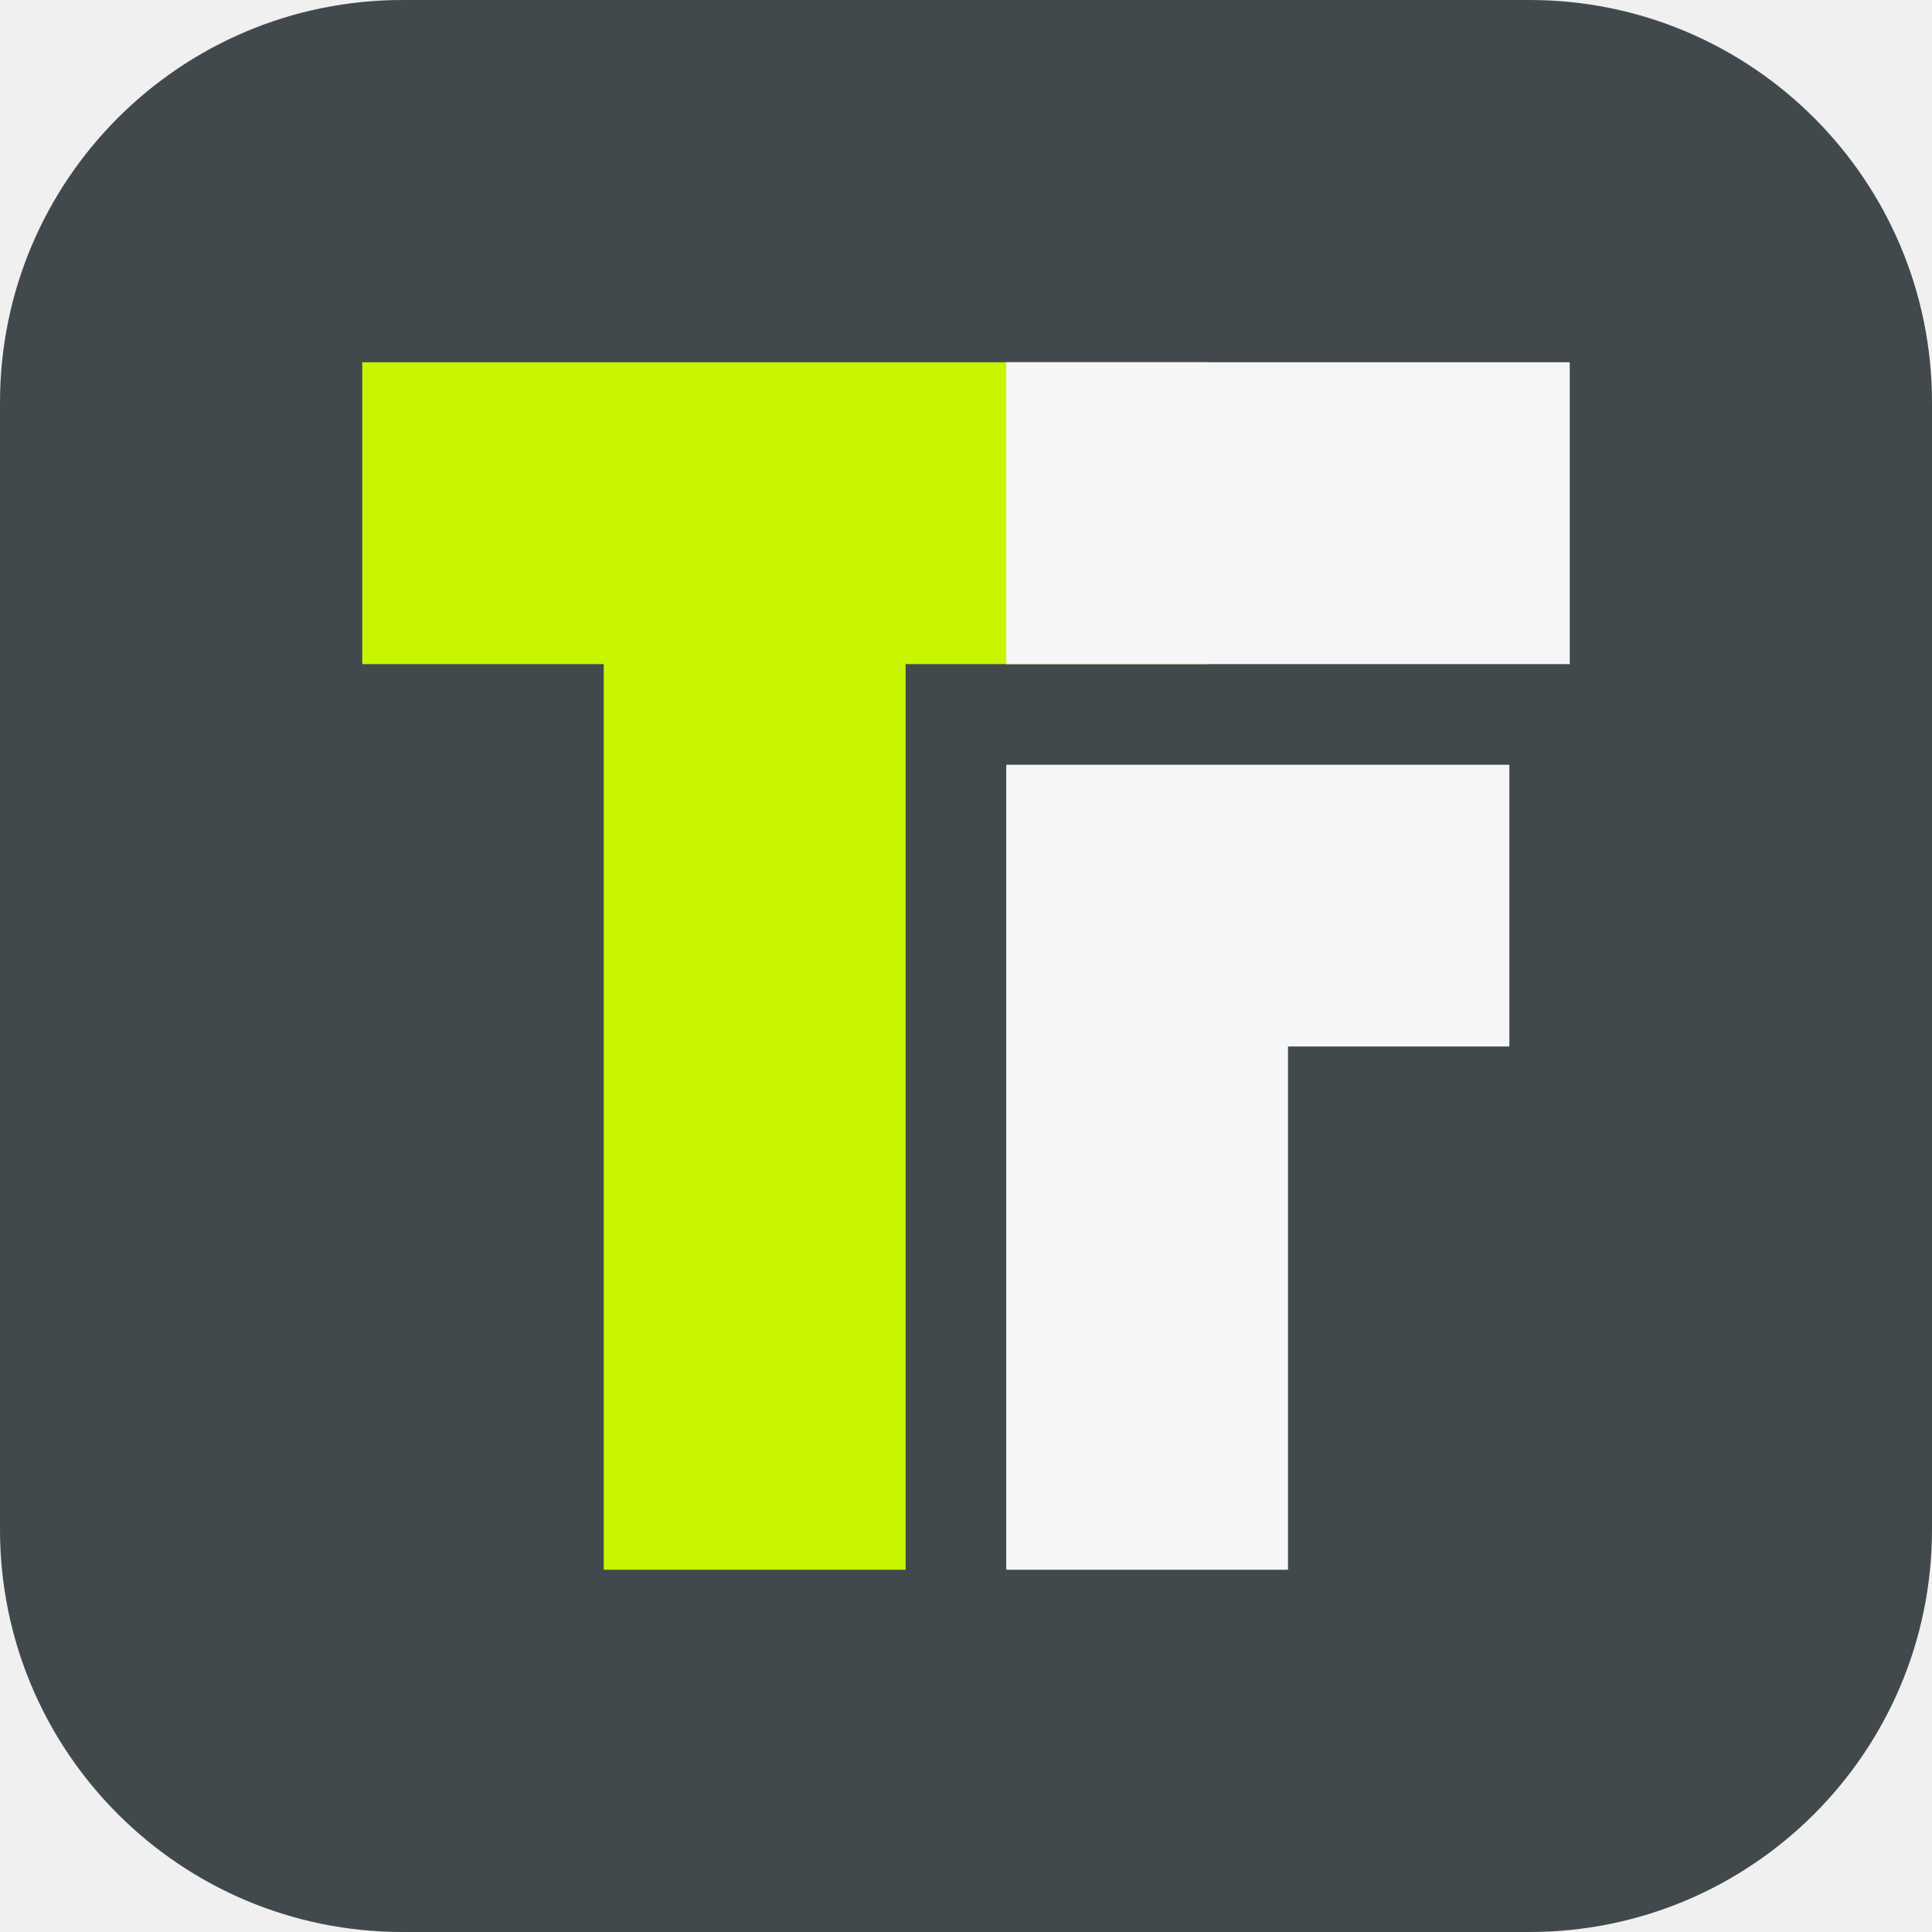
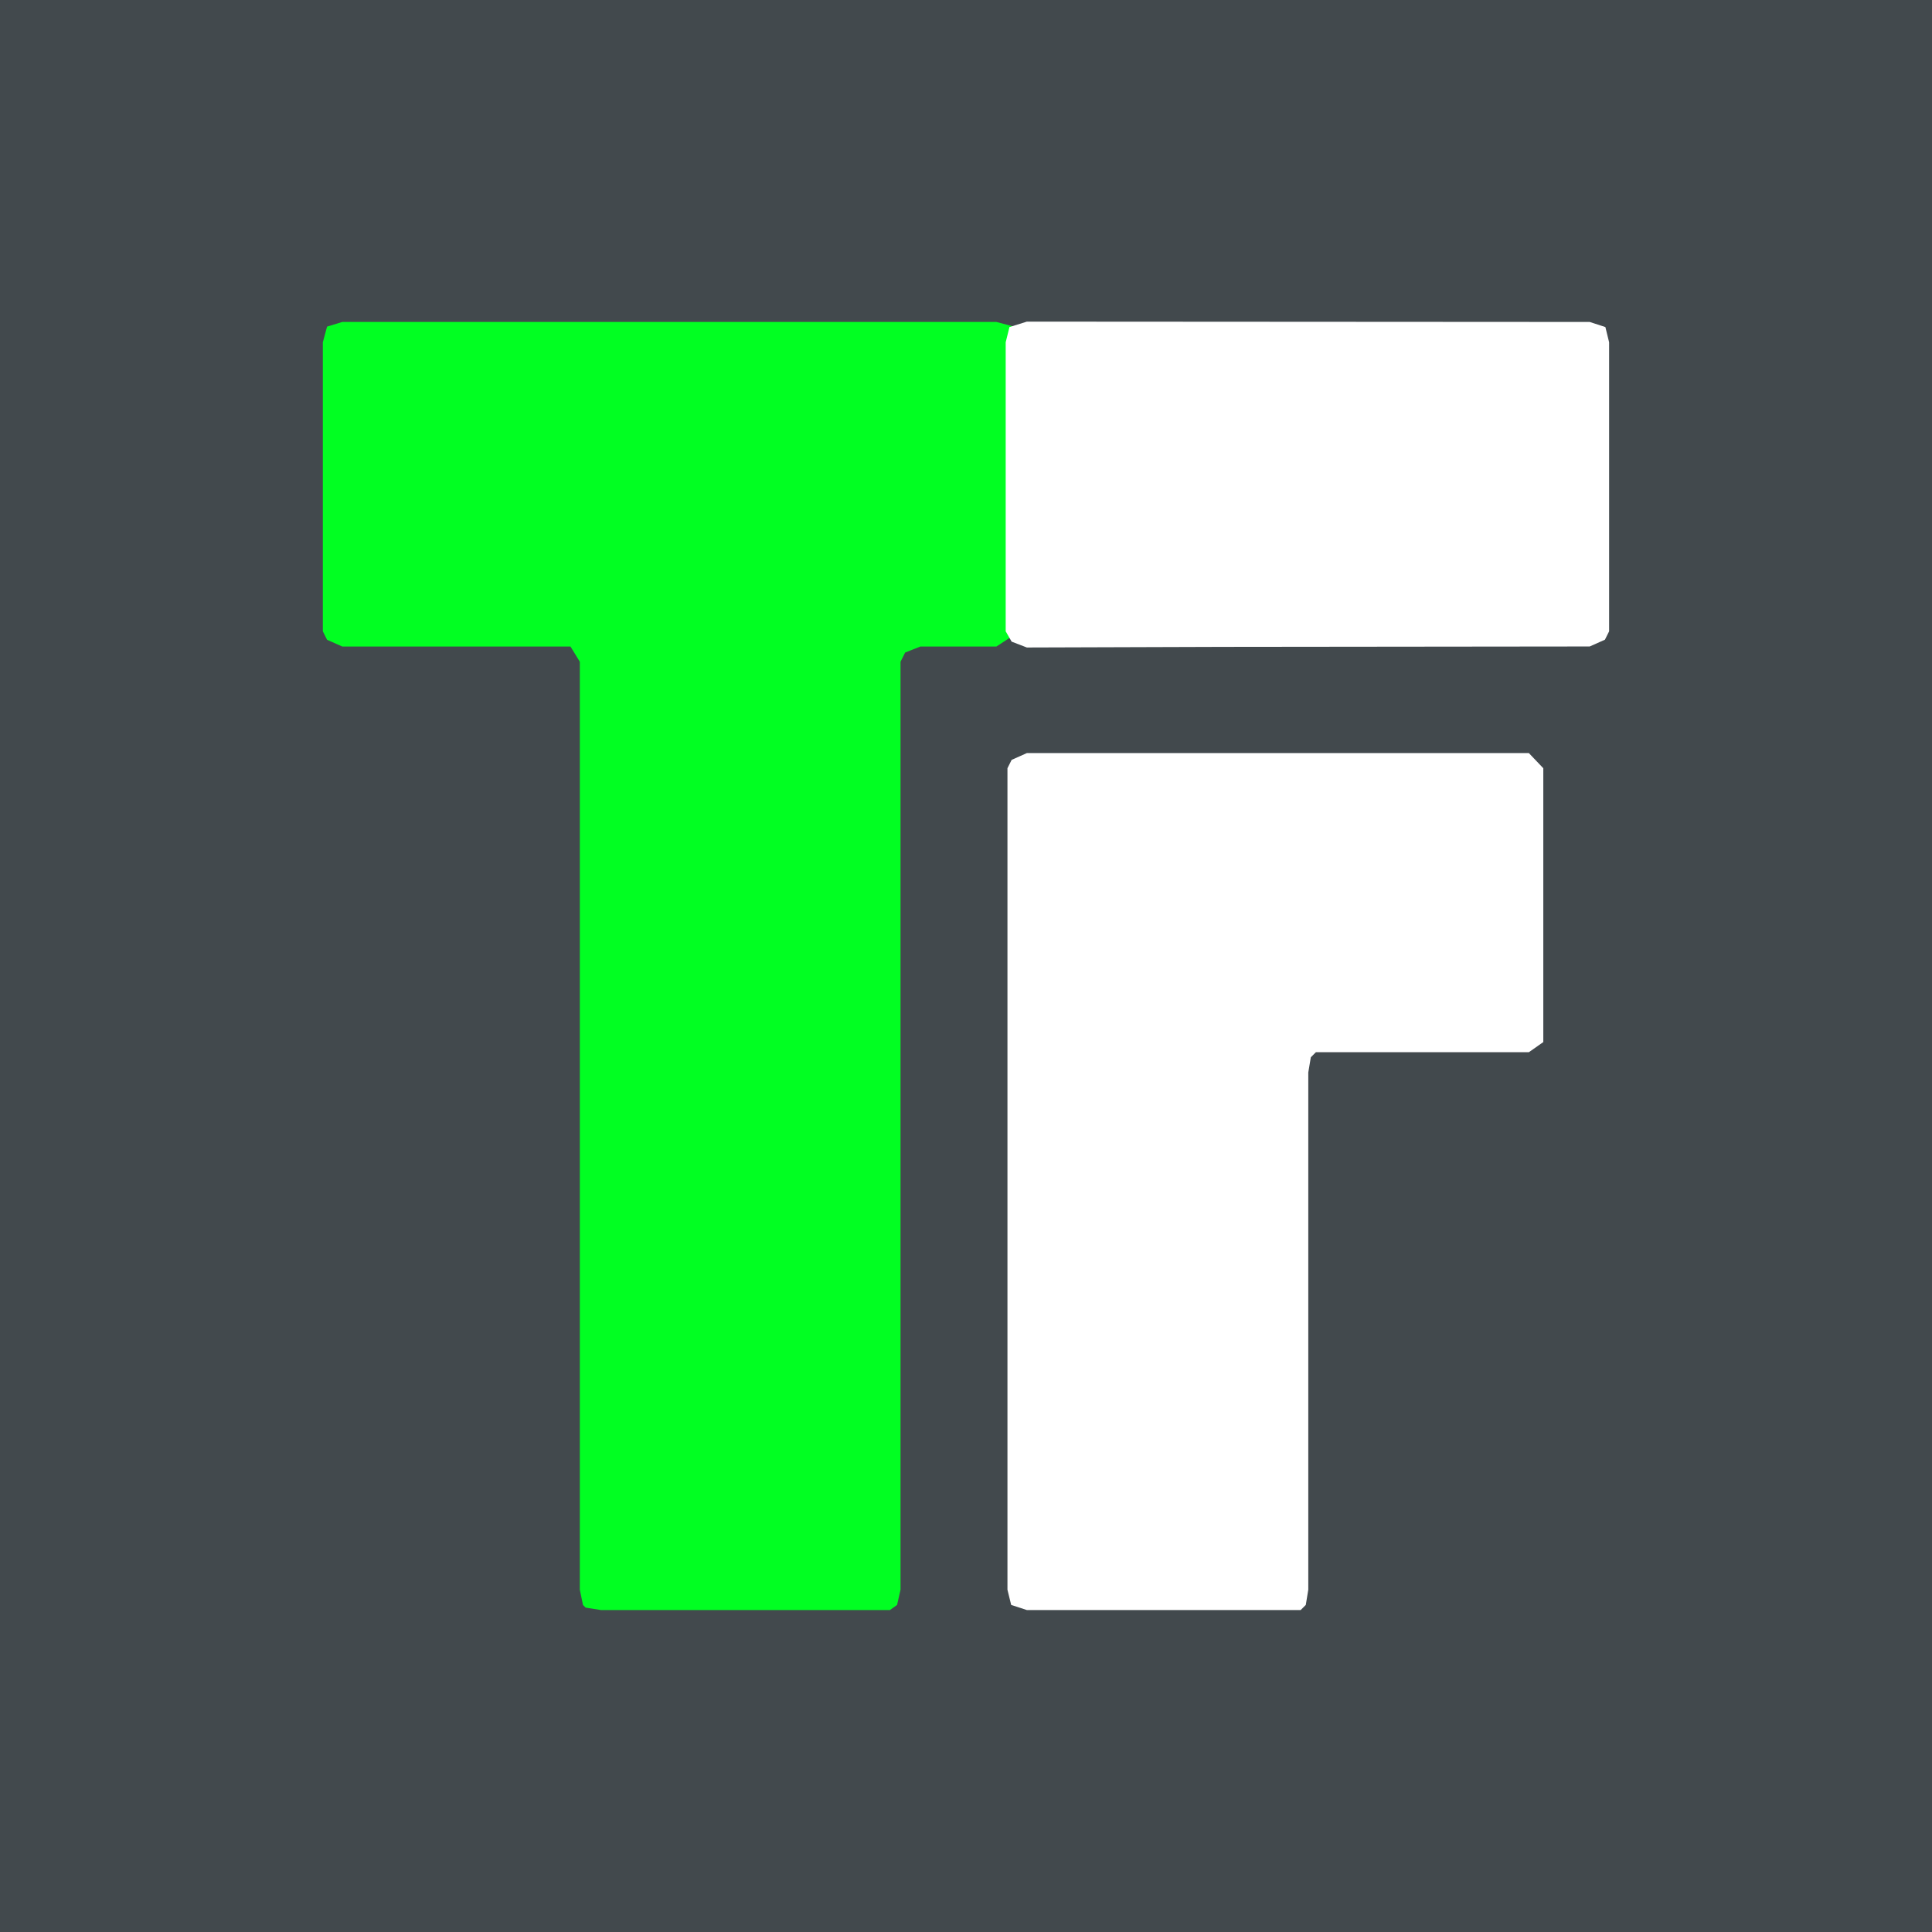
- <svg xmlns="http://www.w3.org/2000/svg" viewBox="0 0 96 96">
-   <rect width="96" height="96" rx="20" fill="#42494D" />
-   <path d="M18 18h42v15H45v45H30V33H18V18z" fill="#C8F500" />
-   <path d="M50 18h28v15H50V18zM50 38h25v14H64v26H50V38z" fill="#F4F6F8" />
+ <svg xmlns="http://www.w3.org/2000/svg" viewBox="70.0 47.0 127 127" width="127" height="127">
+   <rect x="70.0" y="47.0" width="127" height="127" fill="#42494D" />
+   <path d="M 128.500,152.836 L 109.500,152.836 L 108.500,152.678 L 108.322,152.500 L 108.115,151.500 L 108.115,90.500 L 107.500,89.499 L 92.500,89.499 L 91.500,89.057 L 91.222,88.500 L 91.222,69.500 L 91.500,68.470 L 92.500,68.164 L 135.500,68.164 L 136.767,68.500 L 136.655,88.500 L 136.500,88.842 L 135.500,89.499 L 130.500,89.499 L 129.500,89.894 L 129.196,90.500 L 129.196,151.500 L 128.969,152.500 Z" fill="#01FF22" fill-rule="evenodd" />
+   <path d="M 150.500,89.522 L 137.500,89.563 L 136.500,89.178 L 136.109,88.500 L 136.109,69.500 L 136.357,68.500 L 137.500,68.142 L 174.500,68.164 L 175.530,68.500 L 175.775,69.500 L 175.775,88.500 L 175.500,89.050 L 174.500,89.496 Z M 155.500,152.836 L 137.500,152.836 L 136.470,152.500 L 136.225,151.500 L 136.225,97.500 L 136.500,96.950 L 137.500,96.504 L 170.500,96.504 L 171.449,97.500 L 171.449,115.500 L 170.500,116.167 L 156.500,116.167 L 156.167,116.500 L 156.000,117.500 L 156.000,151.500 L 155.836,152.500 Z" fill="#FFFFFF" fill-rule="evenodd" />
</svg>
